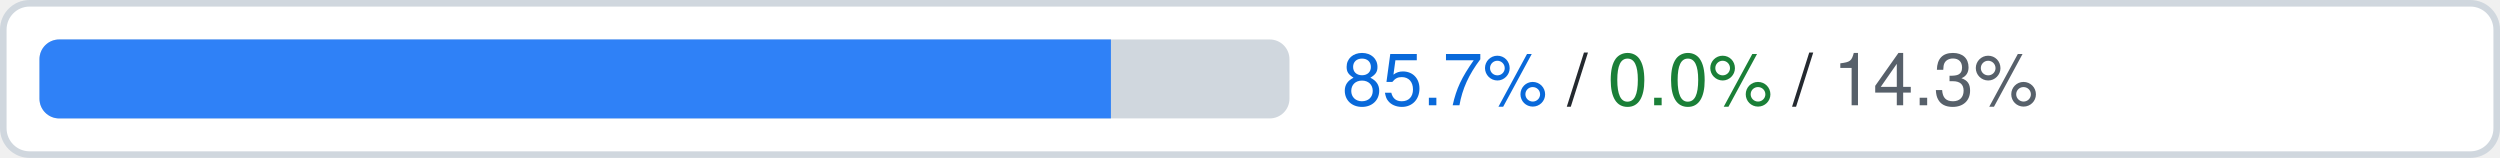
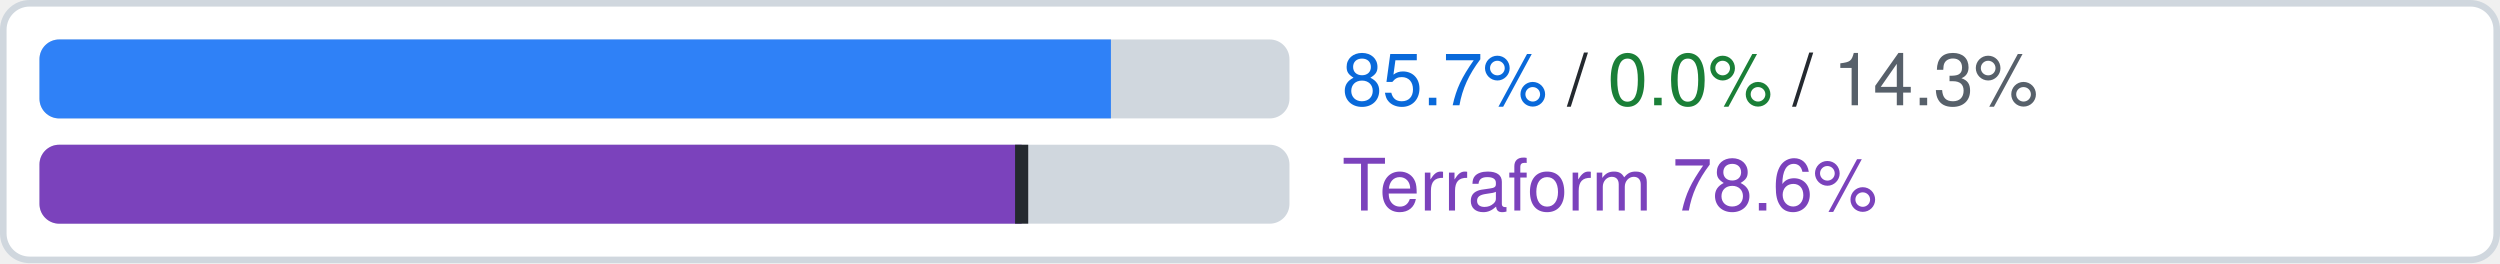
- <svg xmlns="http://www.w3.org/2000/svg" width="380" height="24" viewBox="0 0 380 24" role="img" aria-label="billingbudgets.googleapis.com: official 85.7%, ours beyond official 0.0%, uncovered 14.3% of 28 attributes">
-   <rect x="0.5" y="0.5" width="379" height="23" rx="4" fill="#ffffff" stroke="#d0d7de" />
+ <svg xmlns="http://www.w3.org/2000/svg" width="380" height="40" viewBox="0 0 380 40" role="img" aria-label="billingbudgets.googleapis.com: official 85.7%, ours beyond official 0.0%, uncovered 14.3% of 28 attributes; Terraform google-beta 78.6% (L1 78.6%), an estimate">
+   <rect x="0.5" y="0.5" width="379" height="39" rx="4" fill="#ffffff" stroke="#d0d7de" />
  <clipPath id="c">
    <rect x="6" y="6" width="190" height="12" rx="3" />
  </clipPath>
  <g clip-path="url(#c)">
    <rect x="6" y="6" width="190" height="12" fill="#d0d7de" />
    <rect x="6.00" y="6" width="162.86" height="12" fill="#2f81f7" />
  </g>
  <text x="204" y="16" font-family="-apple-system,BlinkMacSystemFont,Segoe UI,Helvetica,Arial,sans-serif" font-size="11" fill="#24292f">
    <tspan fill="#0969da">85.7%</tspan> / <tspan fill="#1a7f37">0.0%</tspan> / <tspan fill="#57606a">14.3%</tspan>
  </text>
+   <clipPath id="t">
+     <rect x="6" y="22" width="190" height="12" rx="3" />
+   </clipPath>
+   <g clip-path="url(#t)">
+     <rect x="6" y="22" width="190" height="12" fill="#d0d7de" />
+     <rect x="6" y="22" width="149.29" height="12" fill="#7b42bc" />
+     <rect x="154.29" y="22" width="2" height="12" fill="#24292f" />
+   </g>
+   <text x="204" y="32" font-family="-apple-system,BlinkMacSystemFont,Segoe UI,Helvetica,Arial,sans-serif" font-size="11" fill="#7b42bc">Terraform 78.6%</text>
</svg>
